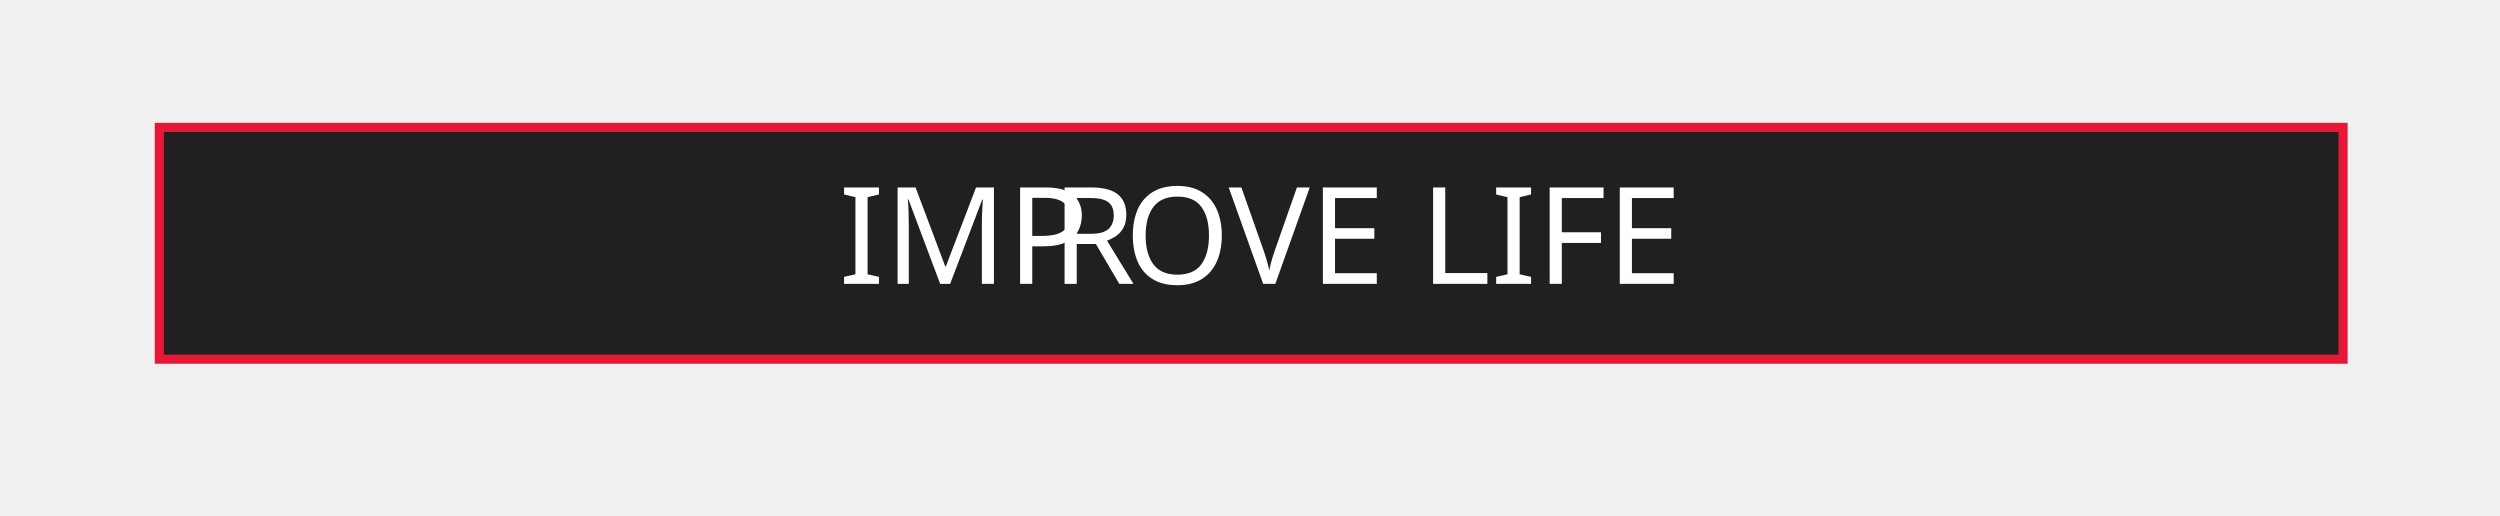
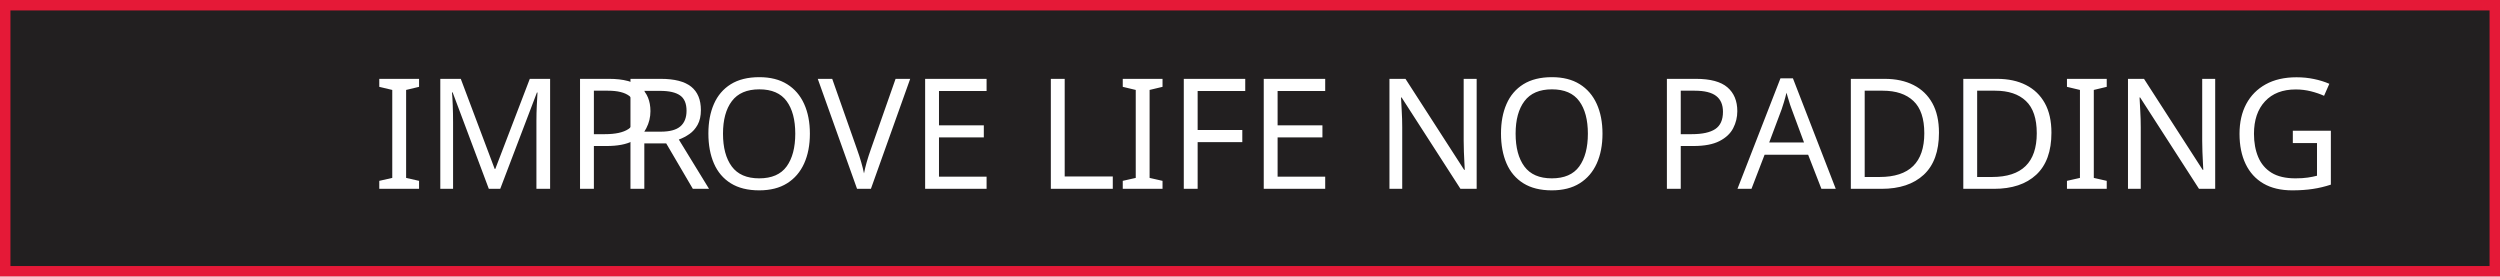
- <svg xmlns="http://www.w3.org/2000/svg" id="Layer_1" data-name="Layer 1" viewBox="0 0 819.54 168.95">
+ <svg xmlns="http://www.w3.org/2000/svg" id="Layer_1" version="1.1" viewBox="0 0 718.9 79.5">
  <defs>
    <style>
-       .cls-1 {
+       .st0 {
+       fill: #fff;
+       font-family: MyriadPro-Regular, 'Myriad Pro';
+       font-size: 44.3px;
+       }
+ 
+       .st0, .st1 {
+       isolation: isolate;
+       }
+ 
+       .st2 {
      fill: #221f20;
      }

-       .cls-2 {
-       fill: #fff;
-       font-family: MyriadPro-Regular, 'Myriad Pro';
-       font-size: 44.28px;
-       }
- 
-       .cls-3 {
-       letter-spacing: 0em;
-       }
- 
-       .cls-4 {
+       .st3 {
      fill: #e51937;
      }
    </style>
  </defs>
  <g>
-     <rect class="cls-1" x="52.23" y="41.77" width="715.86" height="75.98" />
-     <path class="cls-4" d="M766.59,43.27v72.98H53.73V43.27h712.86M769.59,40.27H50.73v78.98h718.86V40.27h0Z" />
+     <rect class="st2" x="1.5" y="1.5" width="715.9" height="76.5" />
+     <path class="st3" d="M715.9,3v73.5H3V3h712.9M718.9,0H0v79.5h718.9V0h0Z" />
  </g>
-   <text class="cls-2" transform="translate(274.94 93.06)">
-     <tspan x="0" y="0">IMP</tspan>
-     <tspan class="cls-3" x="69.75" y="0">R</tspan>
-     <tspan x="93.71" y="0">OVE LIFE</tspan>
-   </text>
+   <g class="st1">
+     <text class="st0" transform="translate(107.3 54.3)">
+       <tspan x="0" y="0">IMP</tspan>
+     </text>
+     <text class="st0" transform="translate(177 54.3)">
+       <tspan x="0" y="0">R</tspan>
+     </text>
+     <text class="st0" transform="translate(201 54.3)">
+       <tspan x="0" y="0">OVE LIFE NO PADDING</tspan>
+     </text>
+   </g>
</svg>
